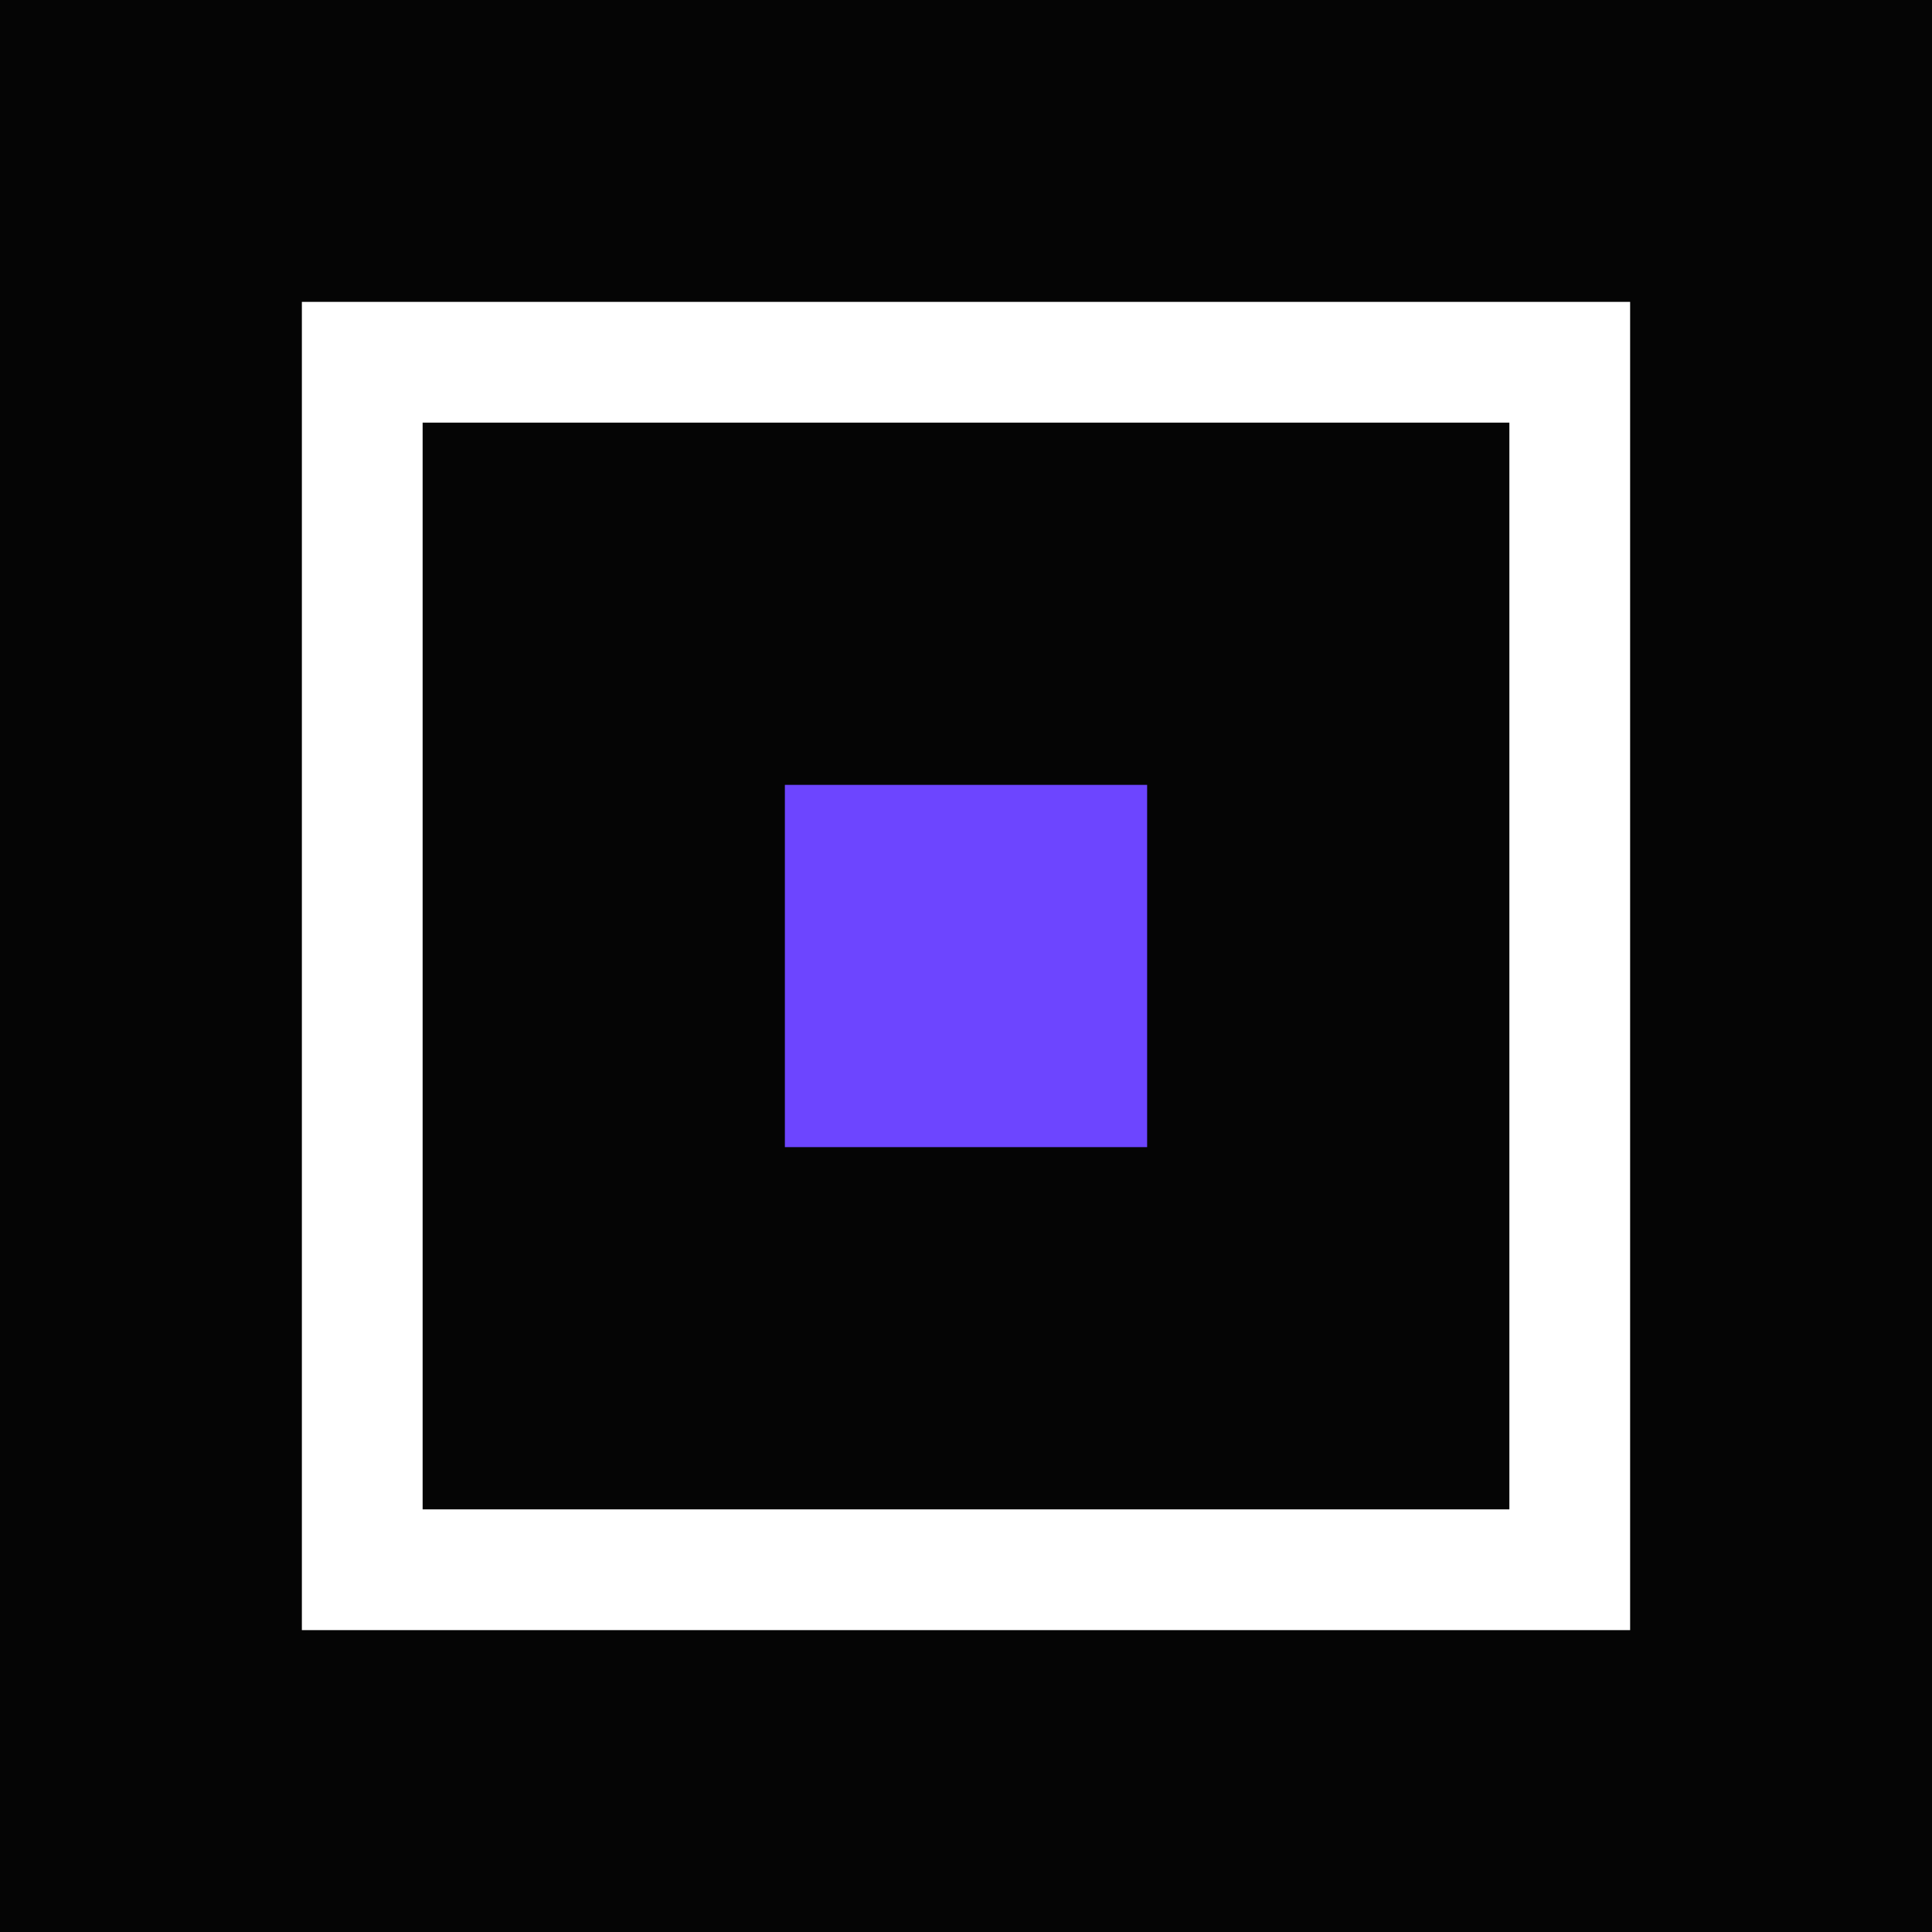
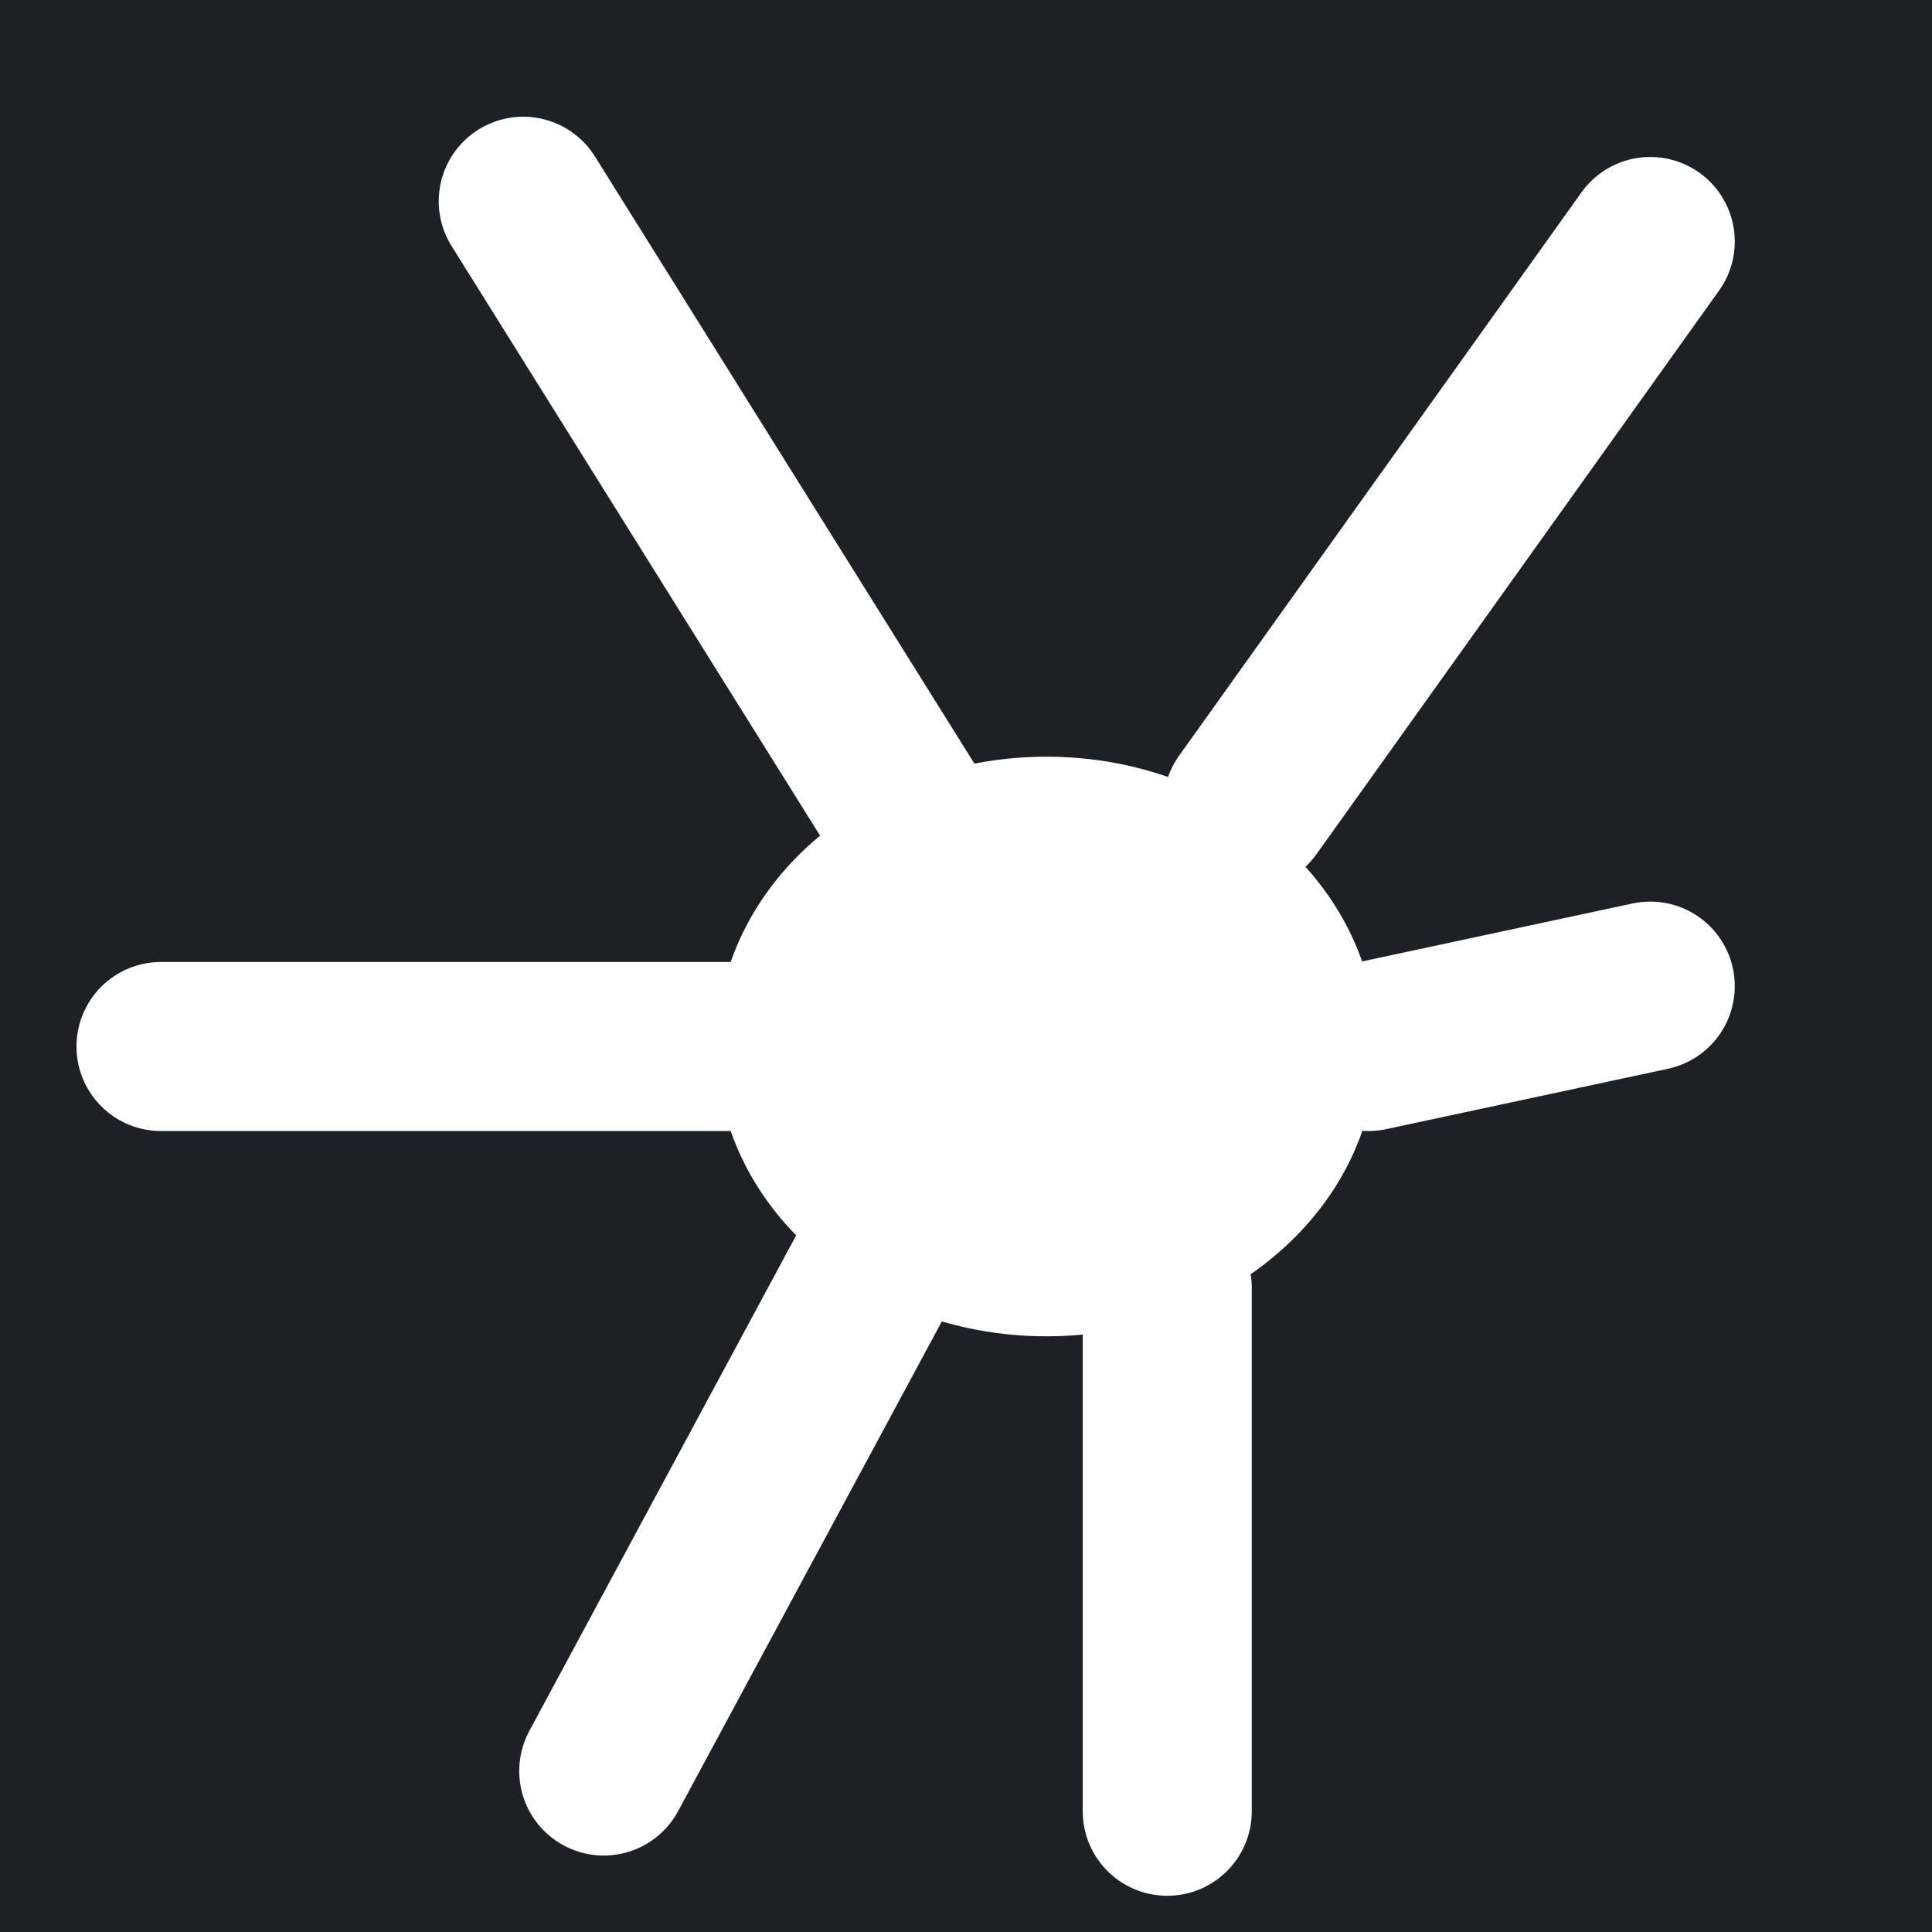
- <svg xmlns="http://www.w3.org/2000/svg" viewBox="0 0 32 32">
-   <rect width="32" height="32" fill="#050505" />
-   <rect x="6" y="6" width="20" height="20" fill="none" stroke="#ffffff" stroke-width="2" />
-   <rect x="13" y="13" width="6" height="6" fill="#6d45ff" />
+ <svg xmlns="http://www.w3.org/2000/svg" viewBox="0 0 48 48">
+   <rect width="48" height="48" fill="#1e2124" />
+   <g stroke="#ffffff" stroke-linecap="round" stroke-width="4.2" fill="none">
+     <ellipse cx="26" cy="26" rx="8.2" ry="7.2" fill="#ffffff" stroke="none" />
+     <path d="M20 26H4" />
+     <path d="M23 21 13 5" />
+     <path d="M31 20 41 6" />
+     <path d="M22 31 15 44" />
+     <path d="M29 32 29 45" />
+     <path d="M34 26 41 24.5" />
+   </g>
</svg>
